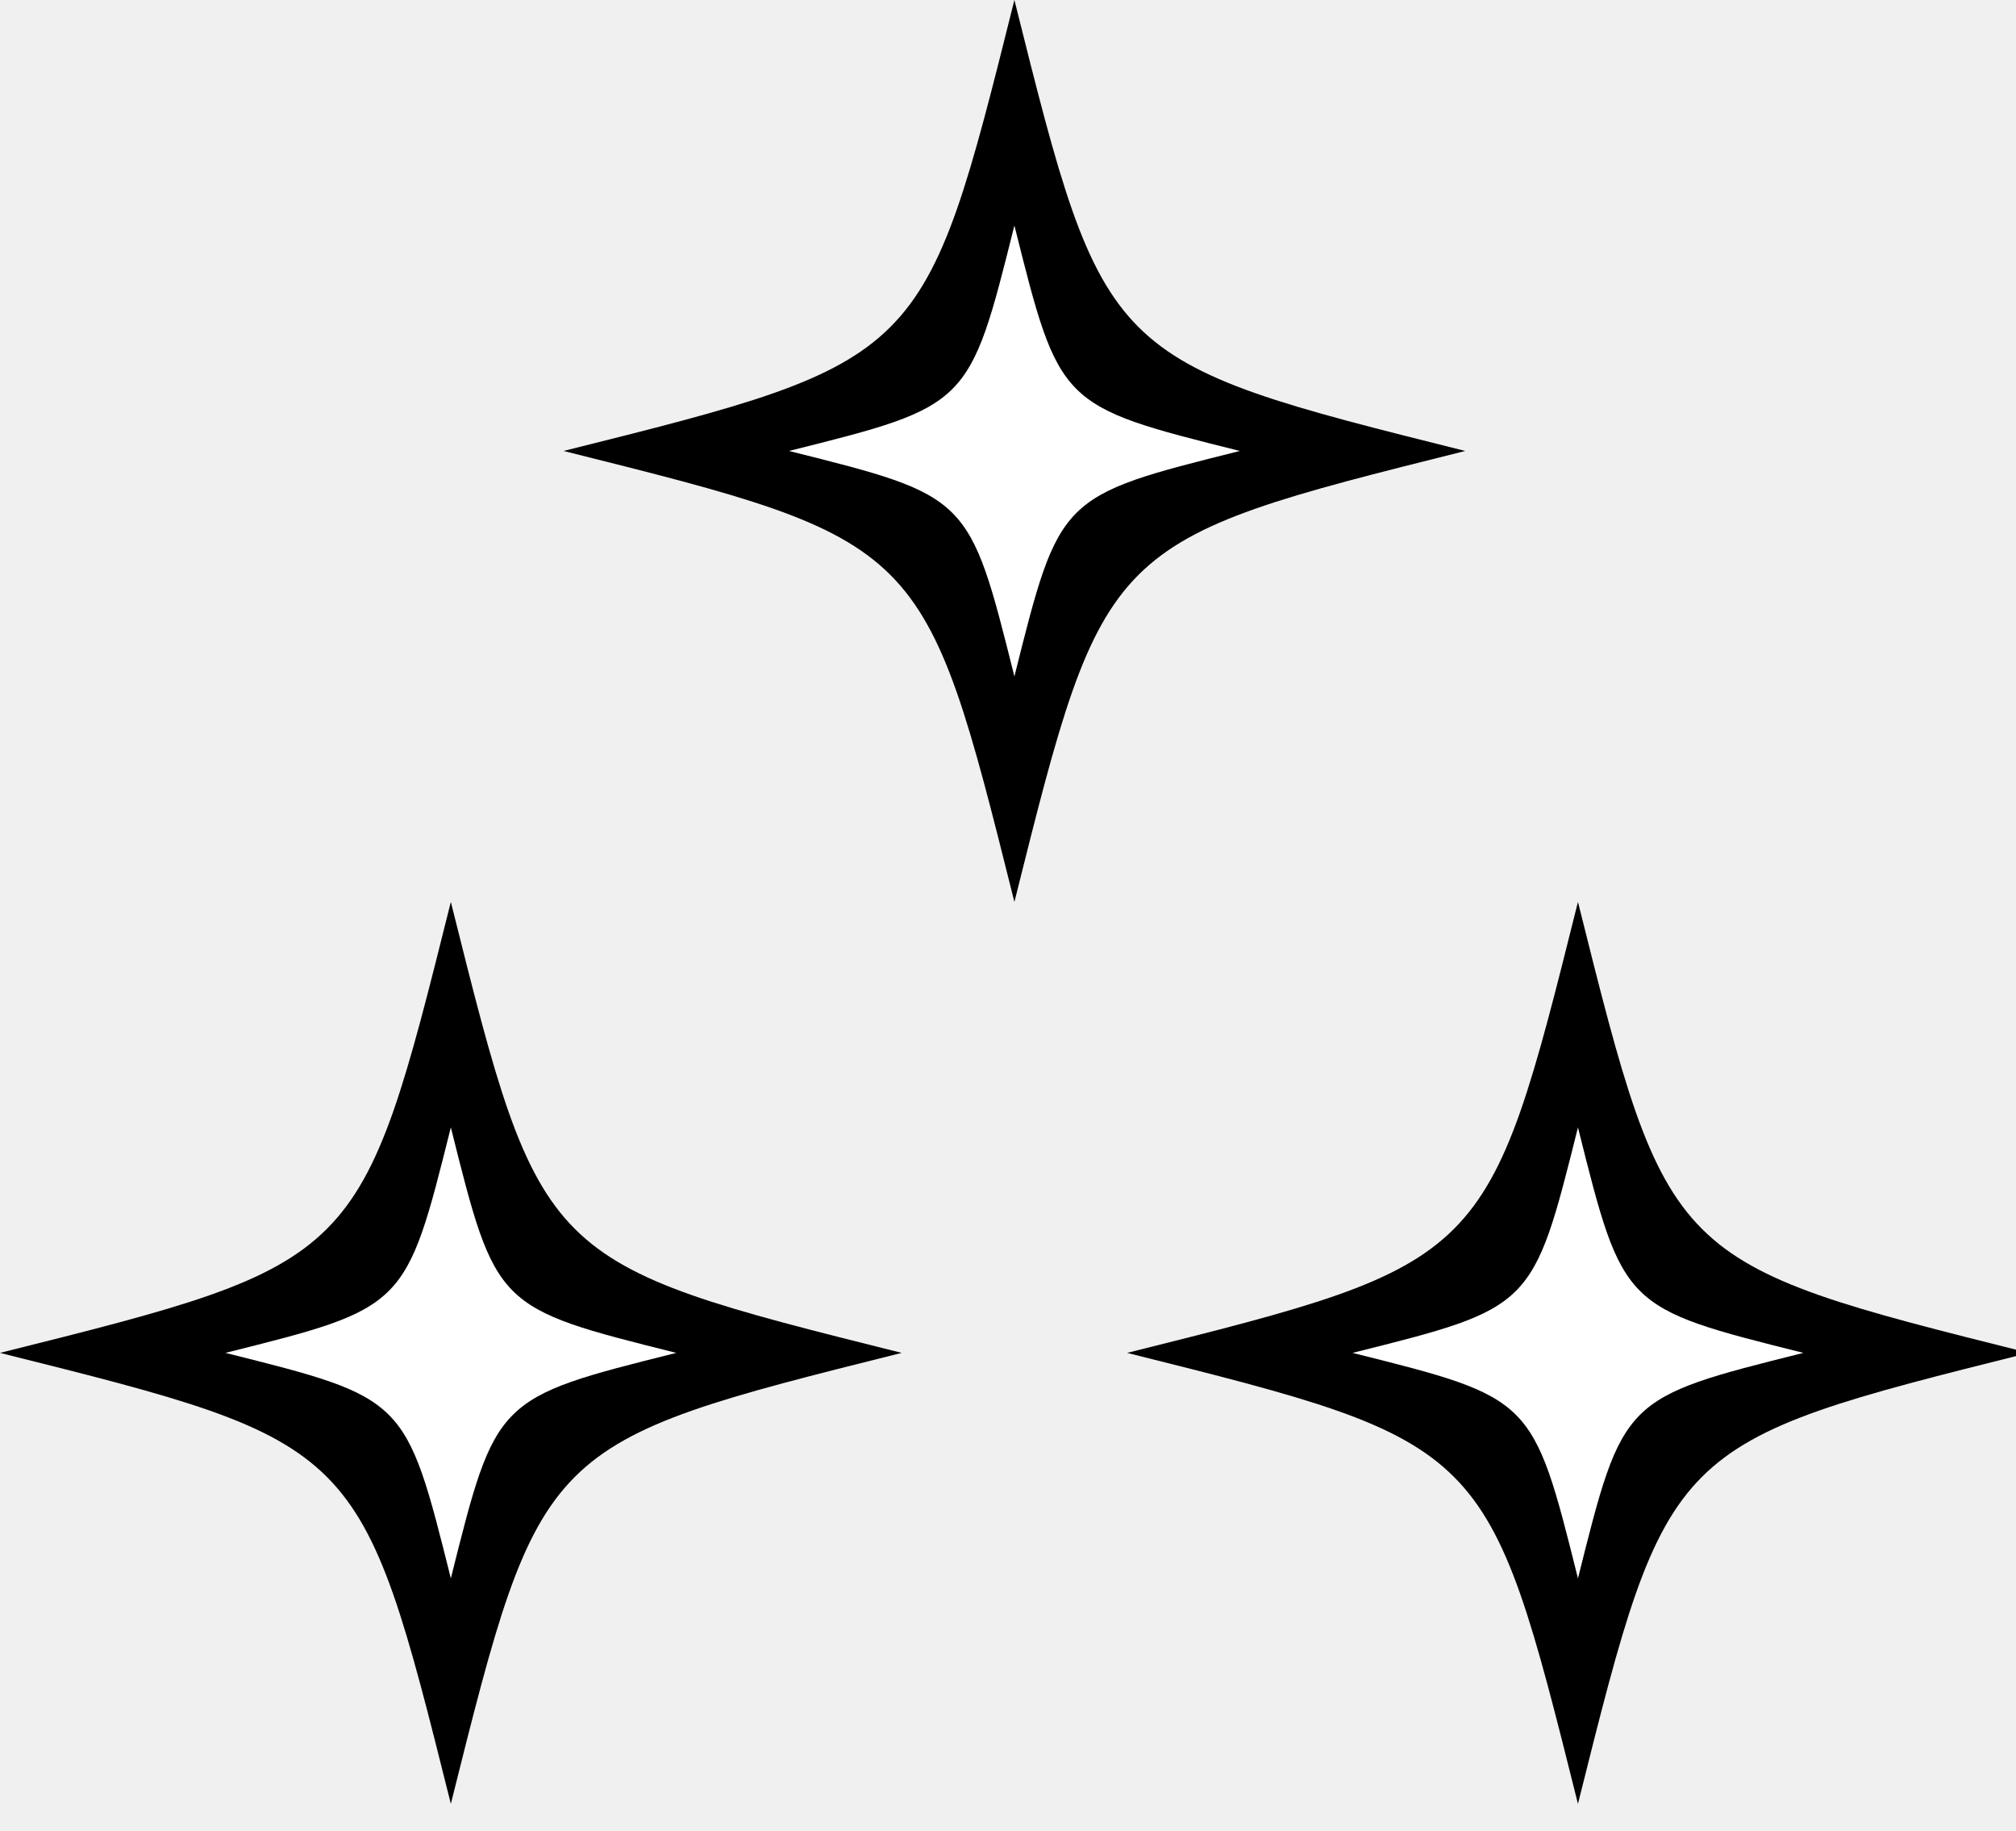
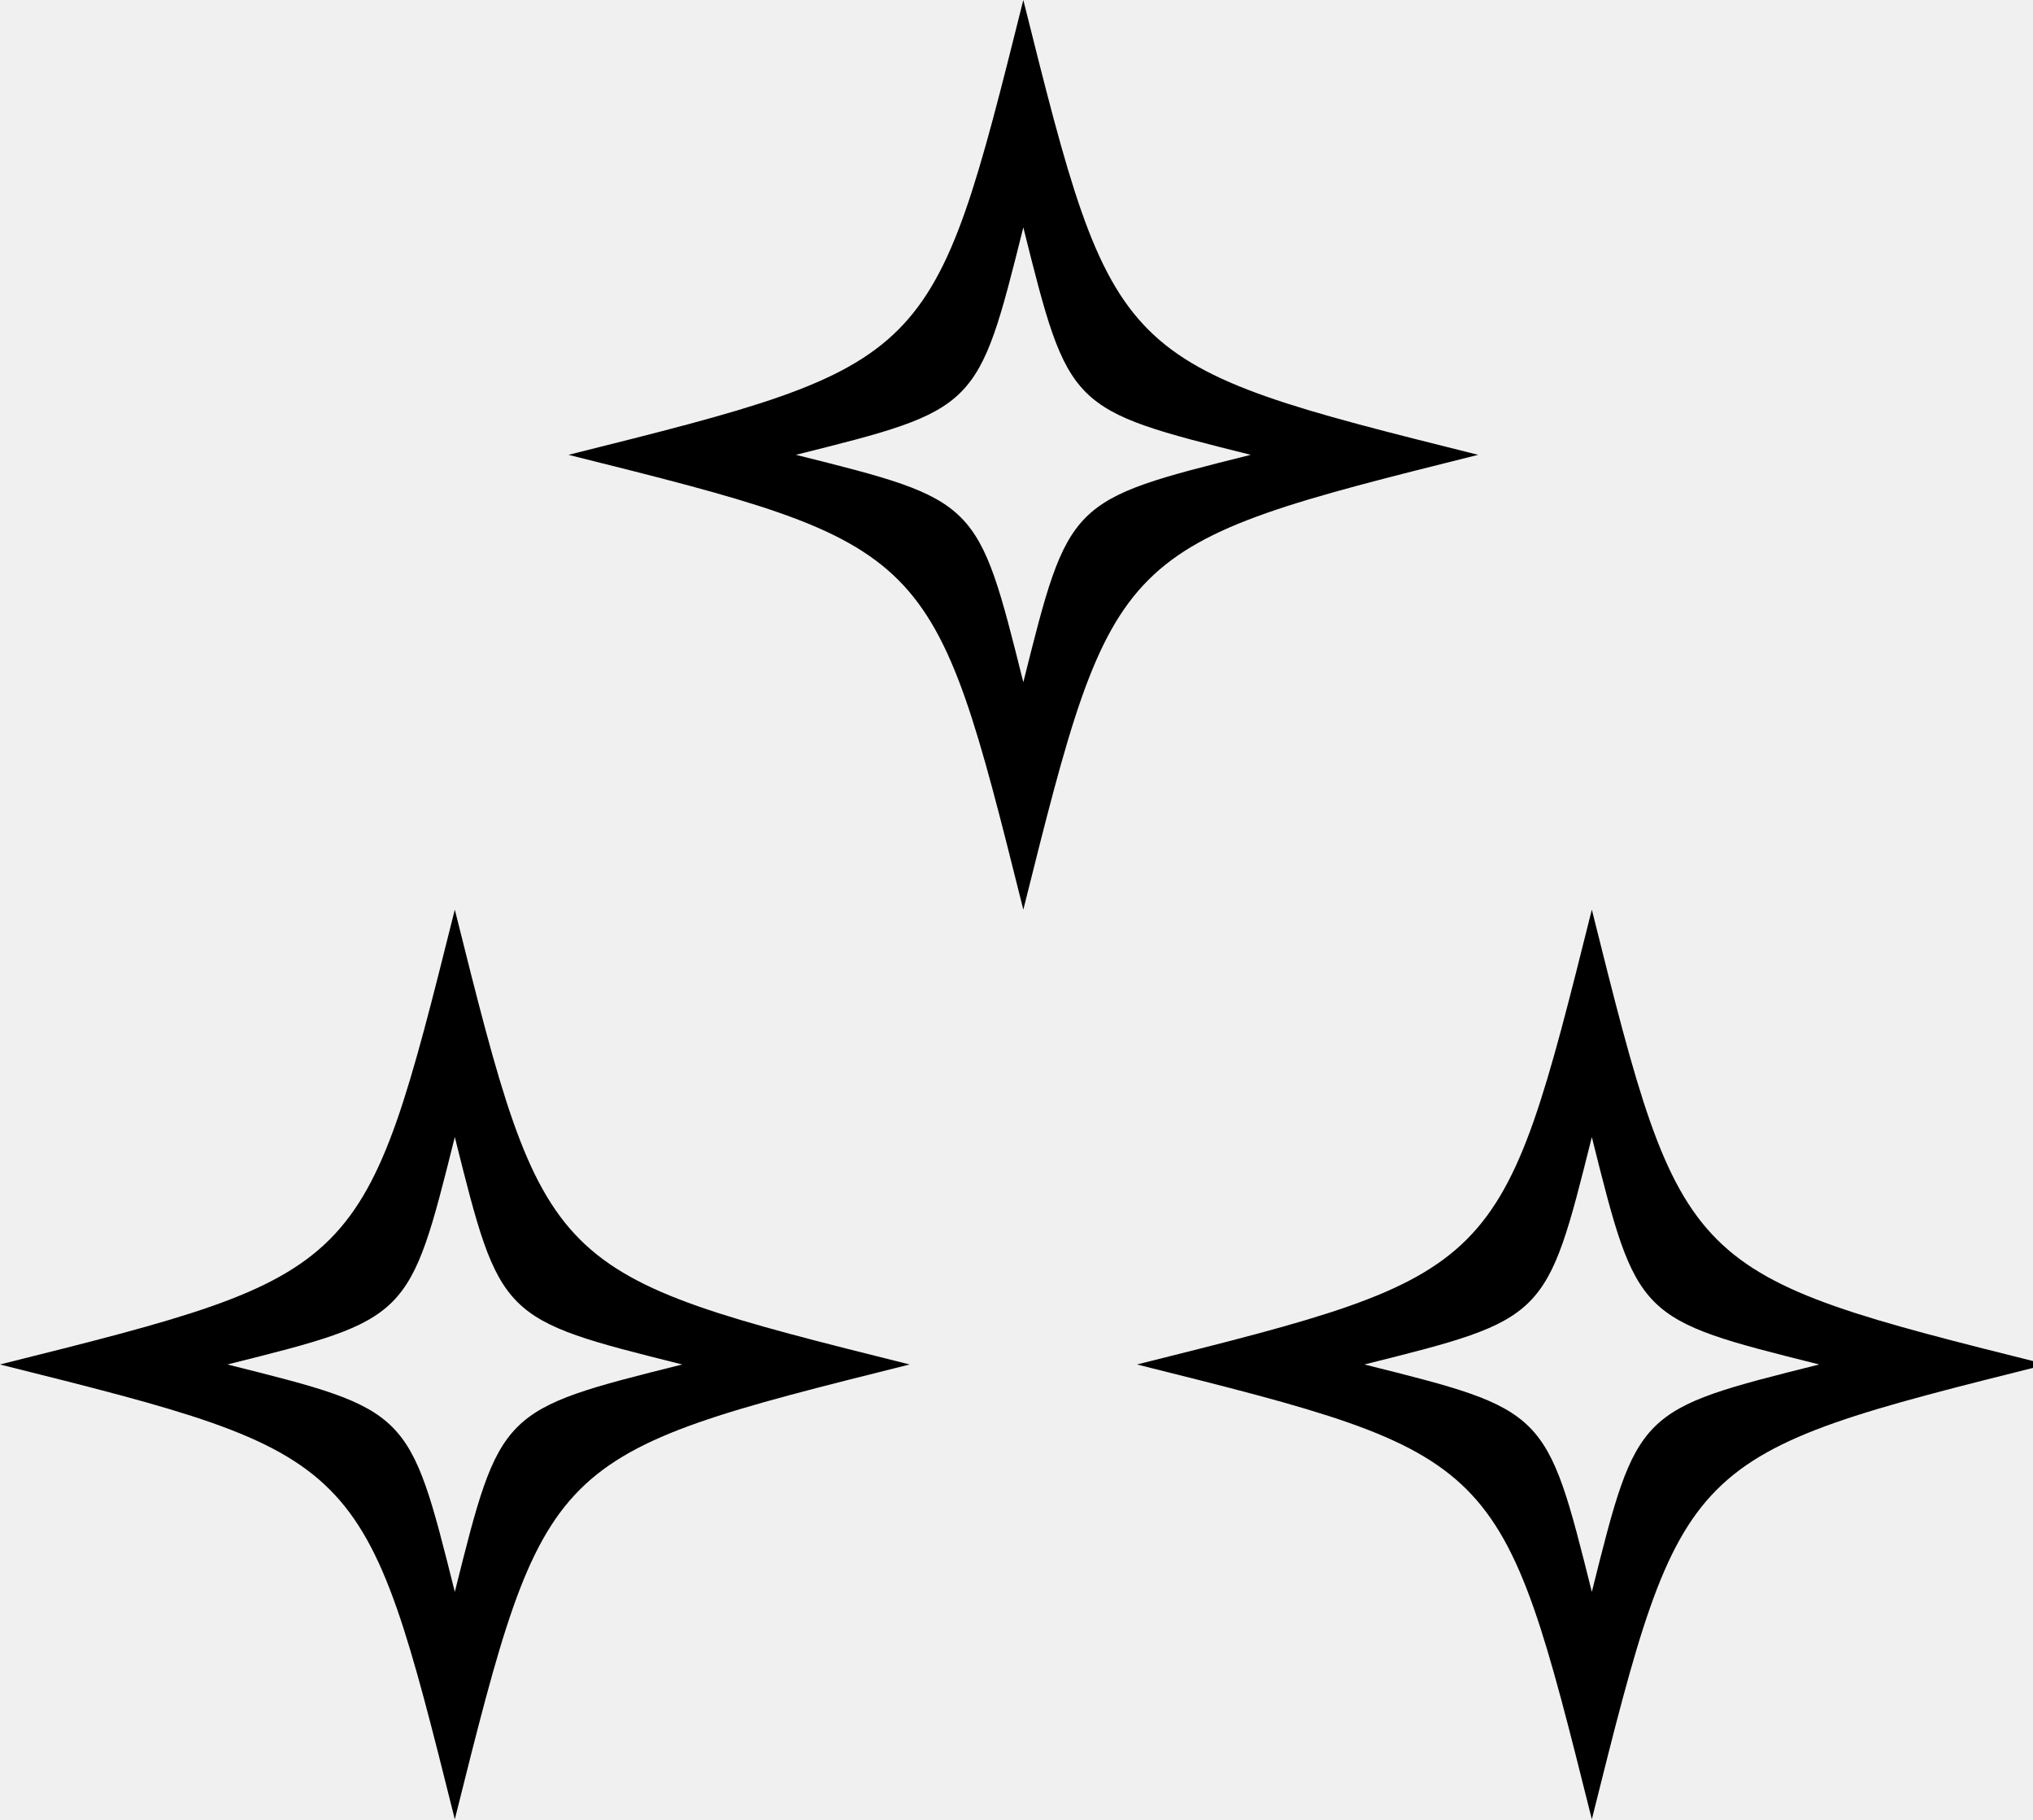
- <svg xmlns="http://www.w3.org/2000/svg" viewBox="0 0 22.358 20.296">
+ <svg xmlns="http://www.w3.org/2000/svg" viewBox="0 0 22.35 20">
  <use href="#A" x="0" y="10" />
-   <use href="#B" x="0" y="10" />
  <use href="#A" x="12.5" y="10" />
-   <use href="#B" x="12.5" y="10" />
  <use href="#A" x="6.25" y="0" />
-   <use href="#B" x="6.25" y="0" />
  <defs>
-     <path id="A" d="M 5,0 C 4,4 4,4 0,5 4,6 4,6 5,10 6,6 6,6 10,5 6,4 6,4 5,0 Z" />
-     <path id="B" d="M 5,2.5 C 4.5,4.5 4.5,4.5 2.5,5 4.5,5.5 4.5,5.5 5,7.5 5.5,5.5 5.5,5.5 7.5,5 5.5,4.5 5.5,4.5 5,2.5 Z" style="fill:#ffffff" />
+     <path id="A" d="M 5 0 C 4 4 4 4 0 5 C 4 6 4 6 5 10 C 6 6 6 6 10 5 C 6 4 6 4 5 0 z M 5 2.5 C 5.5 4.5 5.5 4.5 7.5 5 C 5.5 5.5 5.5 5.5 5 7.5 C 4.5 5.5 4.5 5.5 2.5 5 C 4.5 4.5 4.5 4.5 5 2.5 z" />
  </defs>
</svg>
